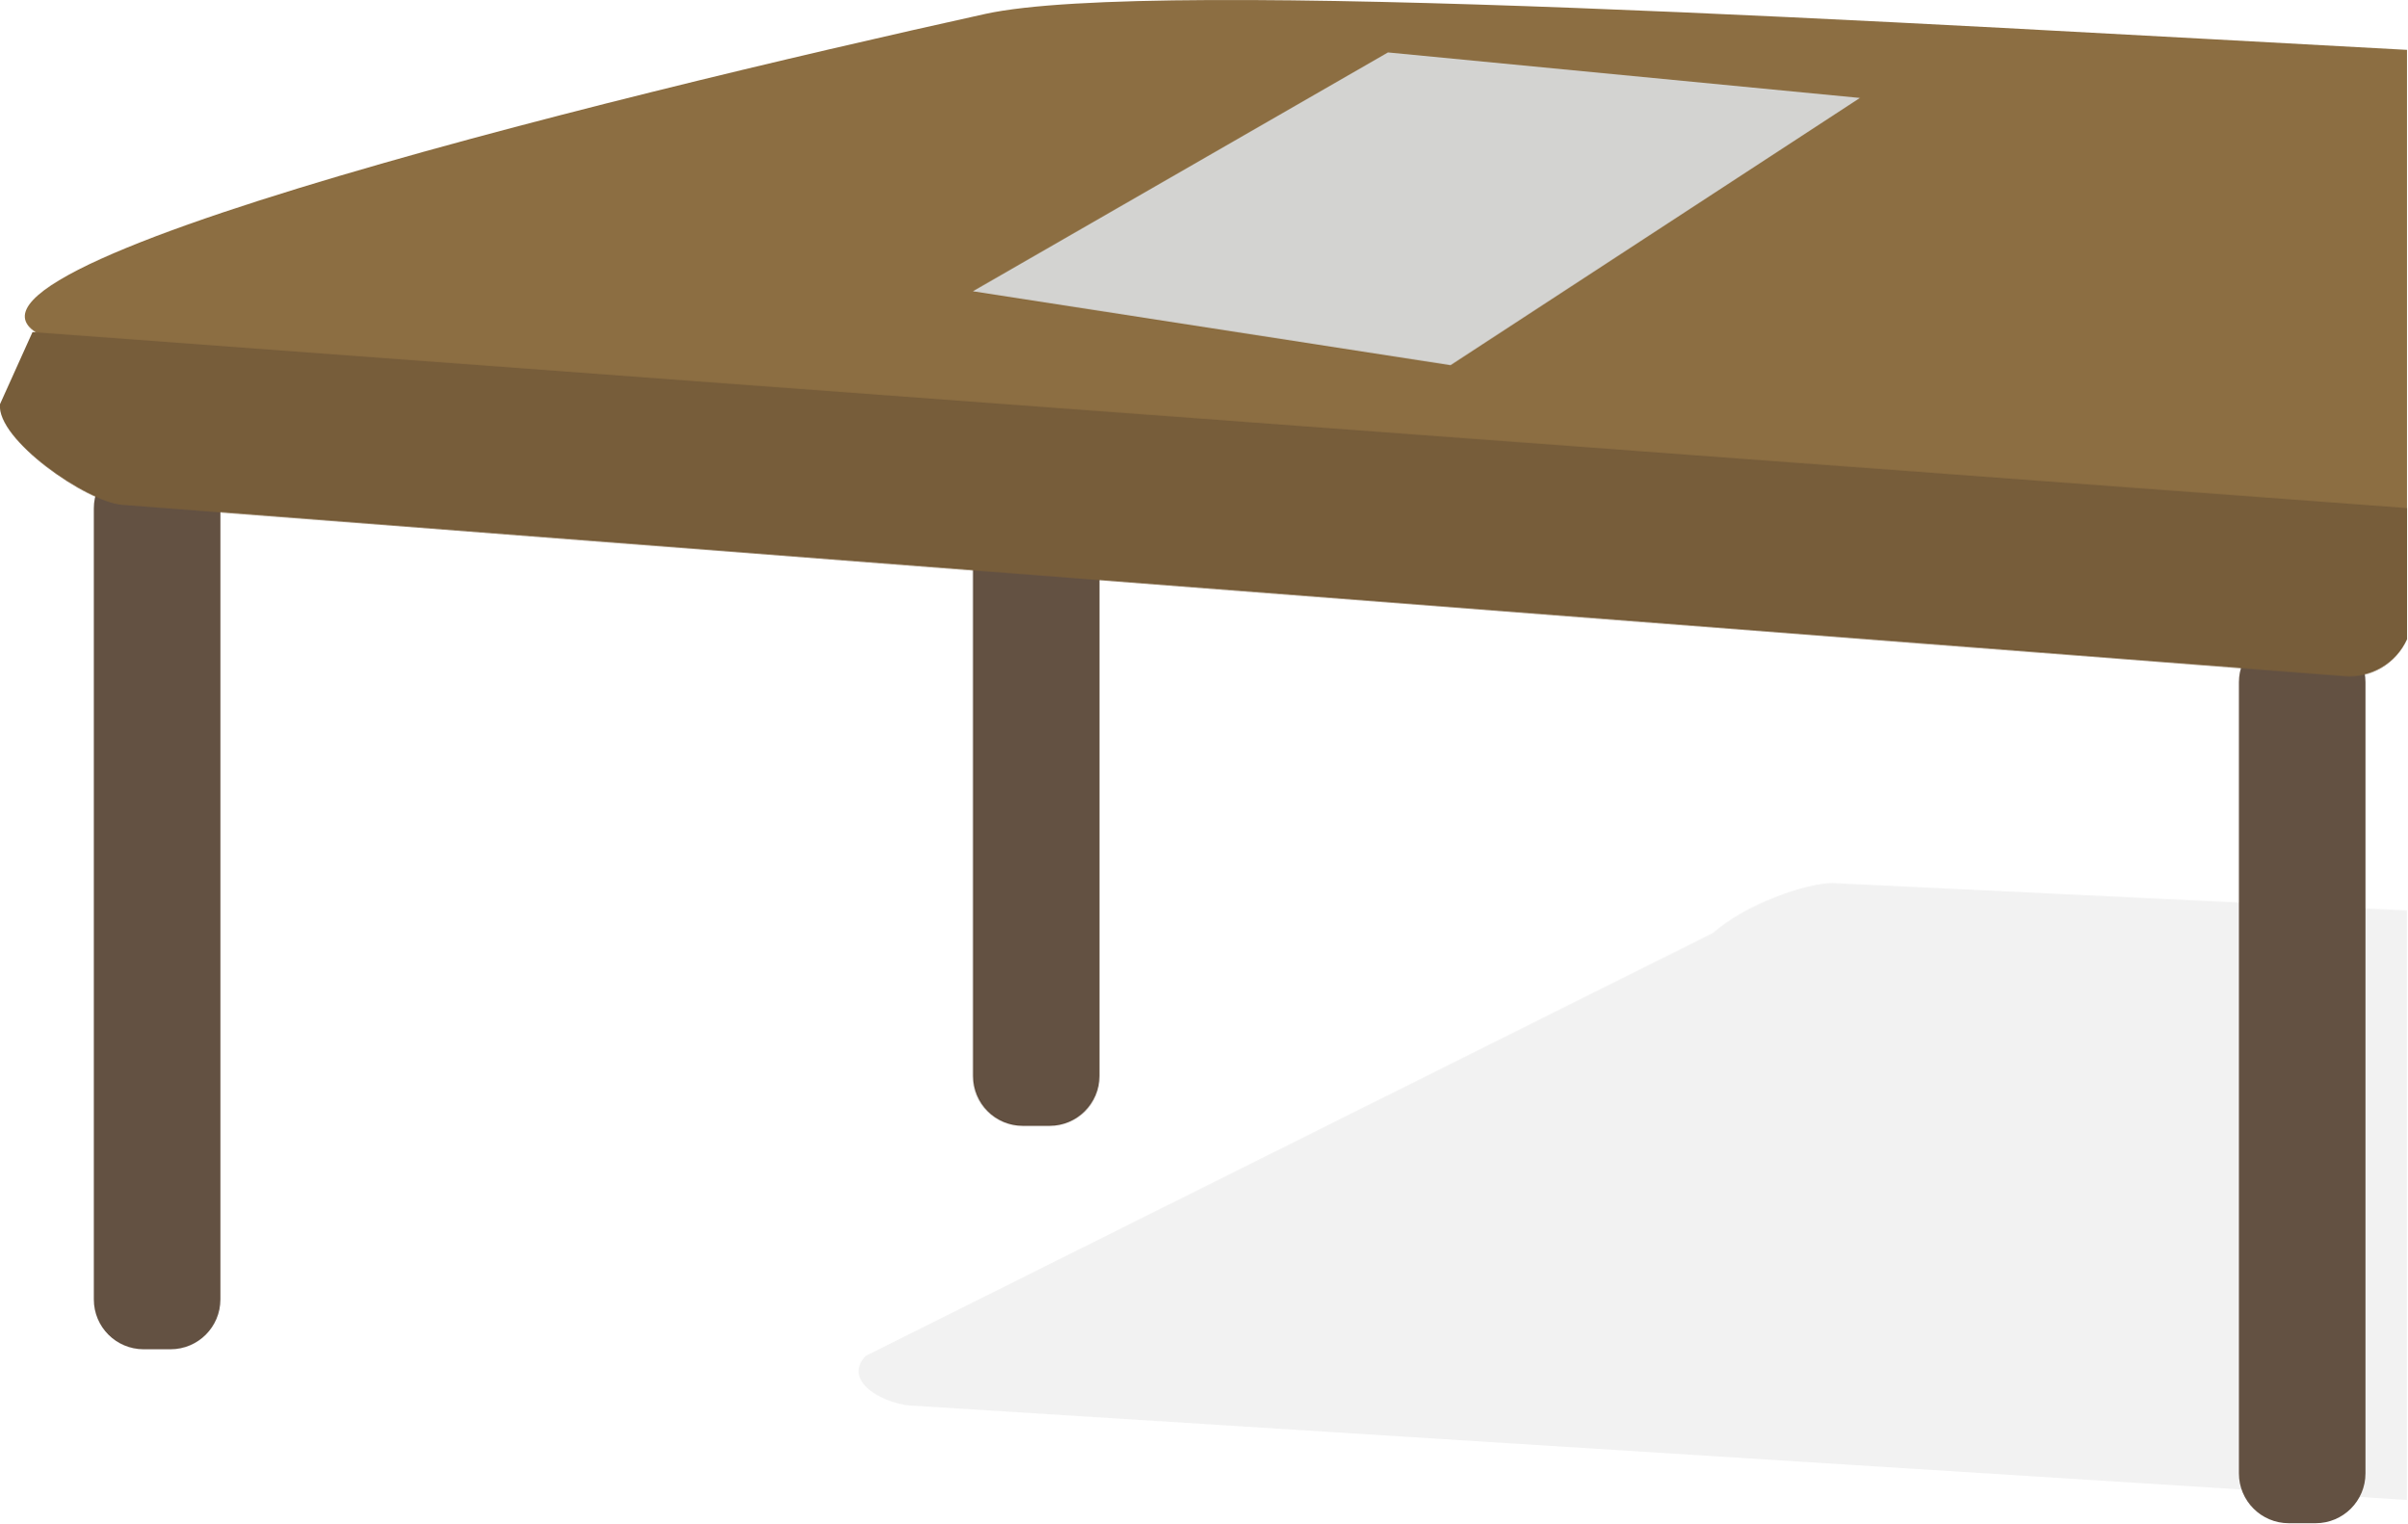
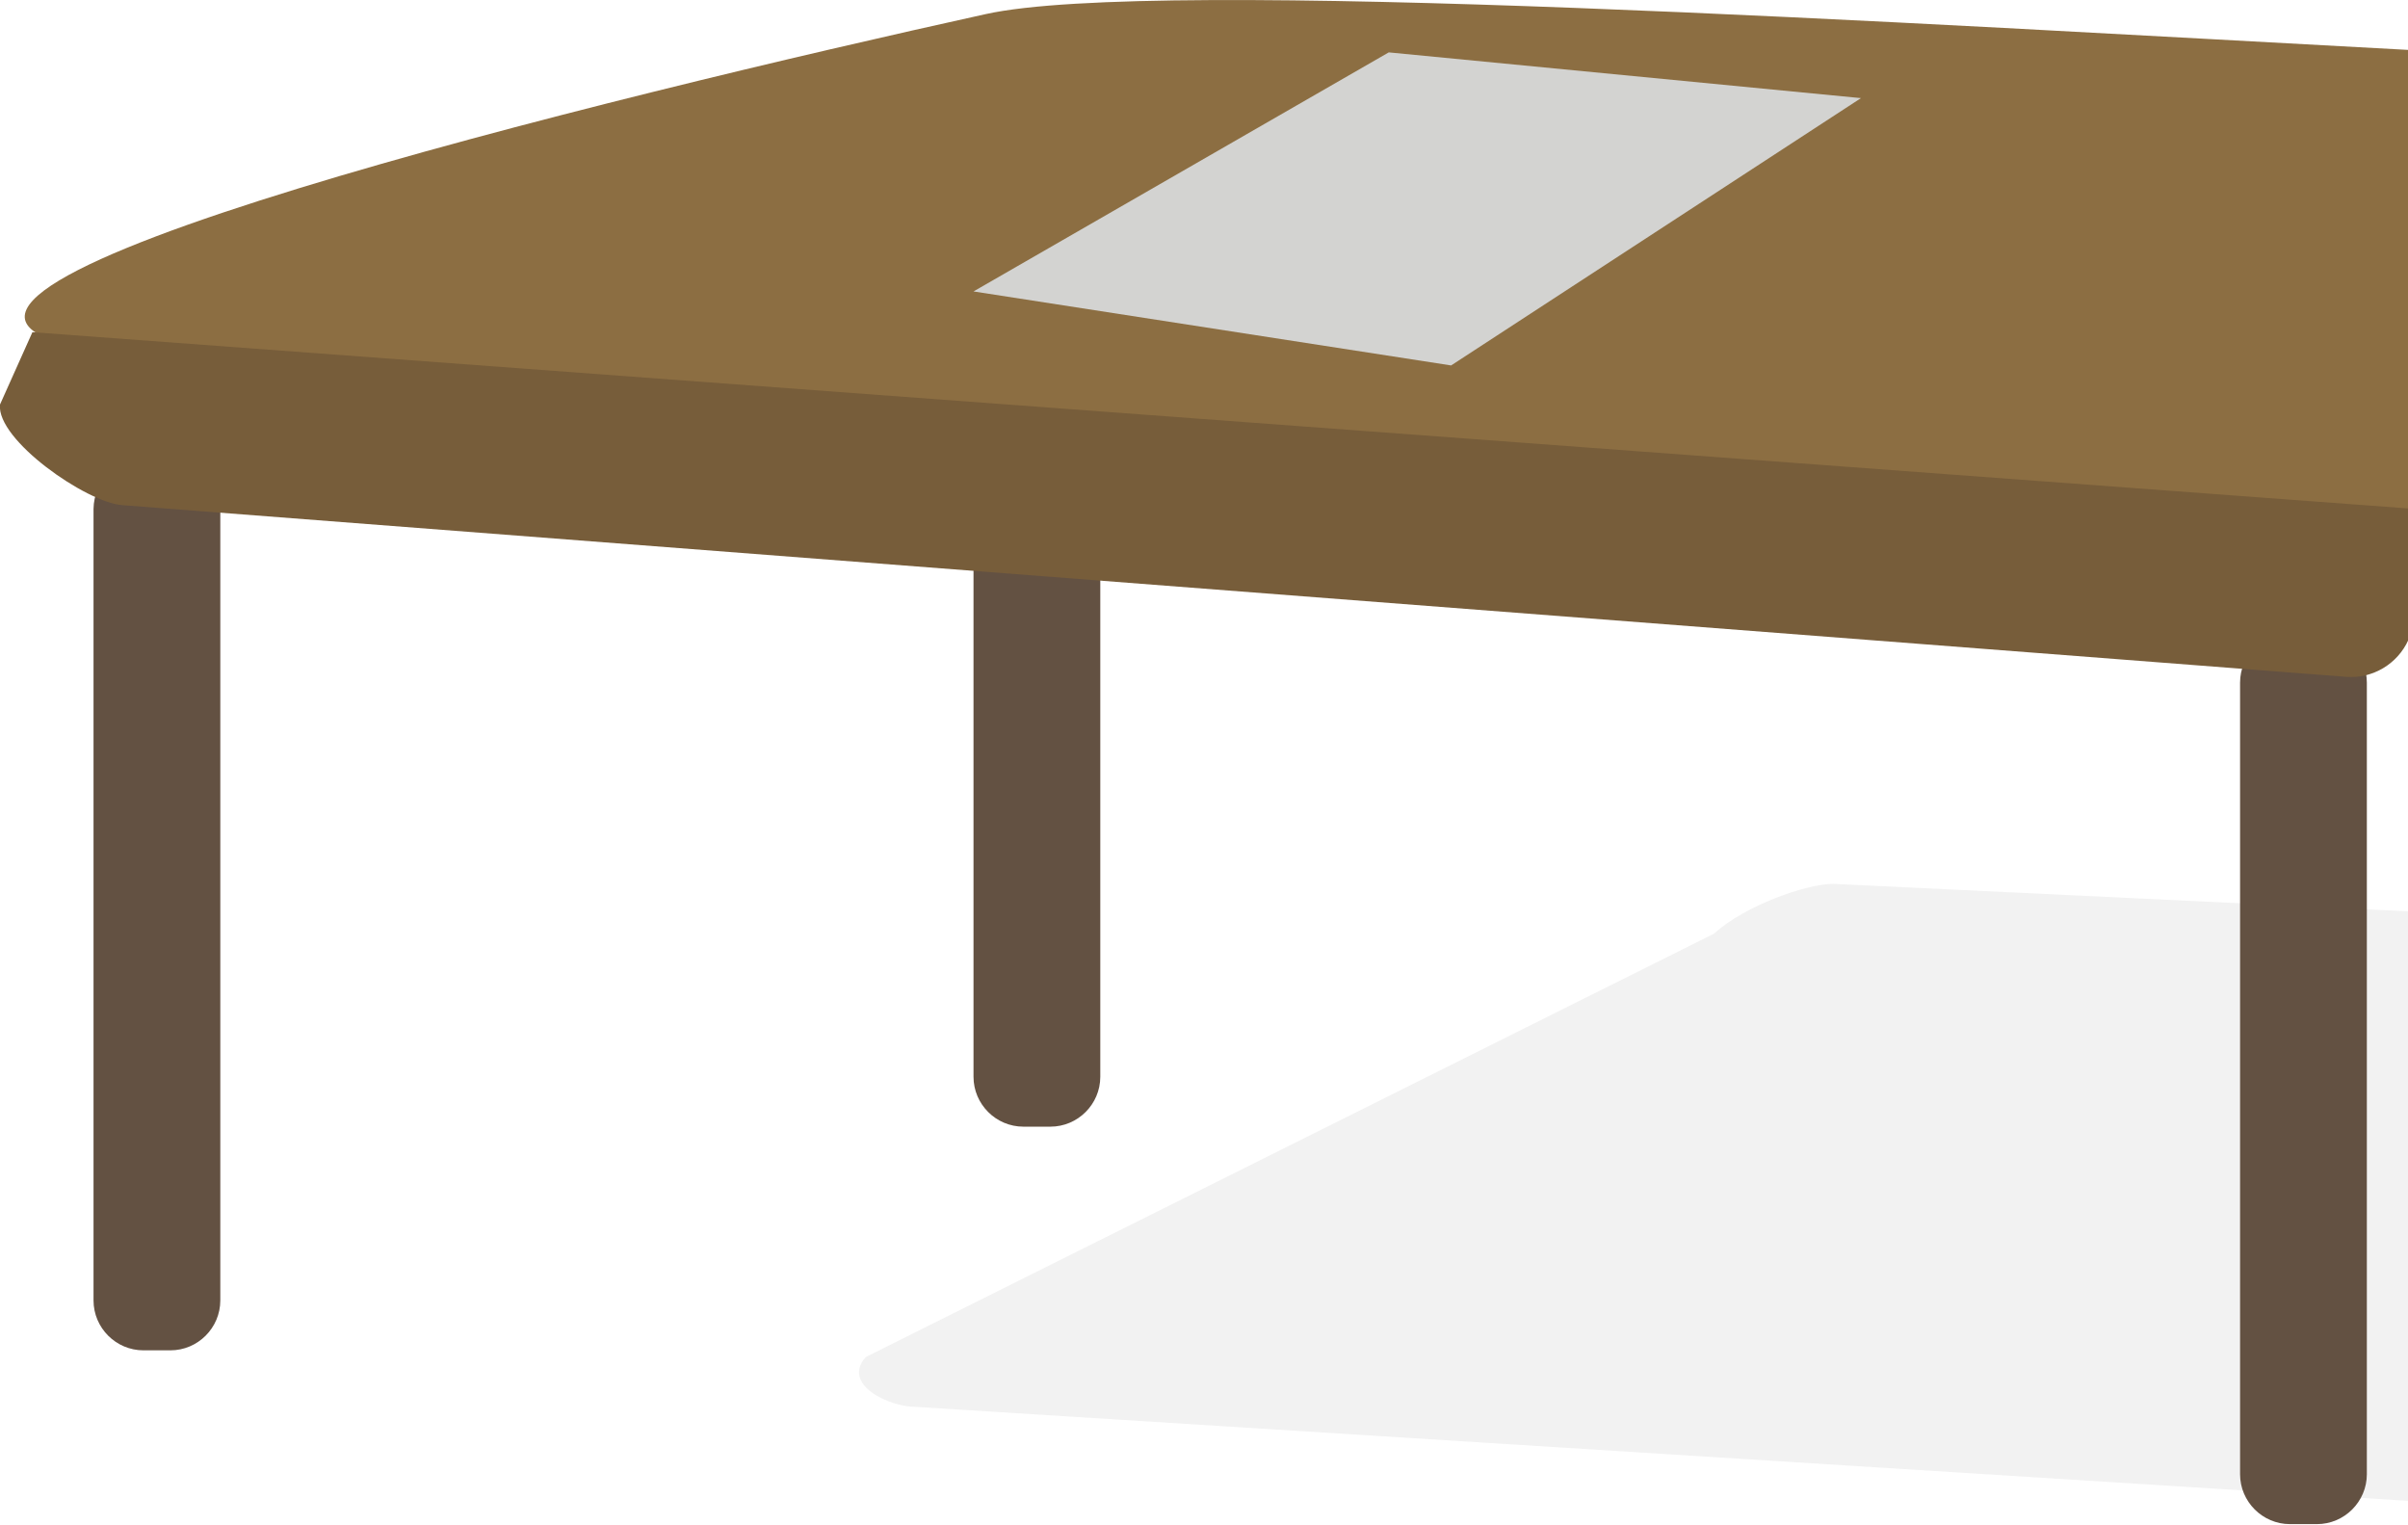
- <svg xmlns="http://www.w3.org/2000/svg" viewBox="0 0 579.34 366.65">
-   <defs>
-     <style>.cls-1{fill:#f2f2f2;}.cls-2{fill:#635142;}.cls-3{fill:#8c6e42;}.cls-4{fill:#775d3a;}.cls-5{fill:#d3d3d1;}</style>
-   </defs>
-   <g id="Layer_2" data-name="Layer 2">
+ <svg xmlns="http://www.w3.org/2000/svg" version="1.1" baseProfile="tiny" id="Layer_1" x="0px" y="0px" viewBox="0 0 579.3 366.6" xml:space="preserve">
+   <g id="Layer_2_1_">
    <g id="table">
-       <path class="cls-1" d="M441.09,212.58c-6.6,0-21.25,5.23-28.78,12l-204,101.82c-5.9,6.51,5.4,12,12,12l359,22.65V219.16Z" />
-       <rect class="cls-2" x="22.58" y="110.36" width="30.46" height="214.43" rx="12" ry="12" />
-       <rect class="cls-2" x="234.17" y="56.59" width="30.46" height="214.43" rx="12" ry="12" />
-       <rect class="cls-2" x="538.88" y="152.22" width="30.46" height="214.43" rx="12" ry="12" />
-       <path class="cls-3" d="M237.1,3.36C148.08,23-41.16,69,16.81,83.07,79.26,98.25,540,158.73,573.33,132.34c1.38-1.09,3.44-2.87,6-5.19V12C461.8,5.7,278.11-5.68,237.1,3.36Z" />
-       <path class="cls-4" d="M7.83,79.92,0,97.28c-.91,8.5,20.83,23.56,29.35,24.22l535,41.26a15.16,15.16,0,0,0,15-8.89V122.28Z" />
-       <polygon class="cls-5" points="334.07 12.62 234.17 70.1 349.13 87.89 447.66 23.57 334.07 12.62" />
+       <path fill="#F2F2F2" d="M441.1,212.6c-6.6,0-21.3,5.2-28.8,12l-204,101.8c-5.9,6.5,5.4,12,12,12l359,22.6V219.2L441.1,212.6z" />
+       <path fill="#635142" d="M34.6,110.4H41c6.6,0,12,5.4,12,12v190.4c0,6.6-5.4,12-12,12h-6.5c-6.6,0-12-5.4-12-12V122.4    C22.6,115.7,28,110.4,34.6,110.4z" />
+       <path fill="#635142" d="M246.2,56.6h6.5c6.6,0,12,5.4,12,12V259c0,6.6-5.4,12-12,12h-6.5c-6.6,0-12-5.4-12-12V68.6    C234.2,62,239.5,56.6,246.2,56.6z" />
+       <path fill="#635142" d="M550.9,152.2h6.5c6.6,0,12,5.4,12,12v190.4c0,6.6-5.4,12-12,12h-6.5c-6.6,0-12-5.4-12-12V164.2    C538.9,157.6,544.3,152.2,550.9,152.2z" />
+       <path fill="#8C6E42" d="M237.1,3.4C148.1,23-41.2,69,16.8,83.1c62.5,15.2,523.2,75.7,556.5,49.3c1.4-1.1,3.4-2.9,6-5.2V12    C461.8,5.7,278.1-5.7,237.1,3.4z" />
+       <path fill="#775D3A" d="M7.8,79.9L0,97.3c-0.9,8.5,20.8,23.6,29.4,24.2l535,41.3c6.4,0.5,12.4-3.1,15-8.9v-31.6L7.8,79.9z" />
+       <polygon fill="#D3D3D1" points="334.1,12.6 234.2,70.1 349.1,87.9 447.7,23.6   " />
    </g>
  </g>
</svg>
